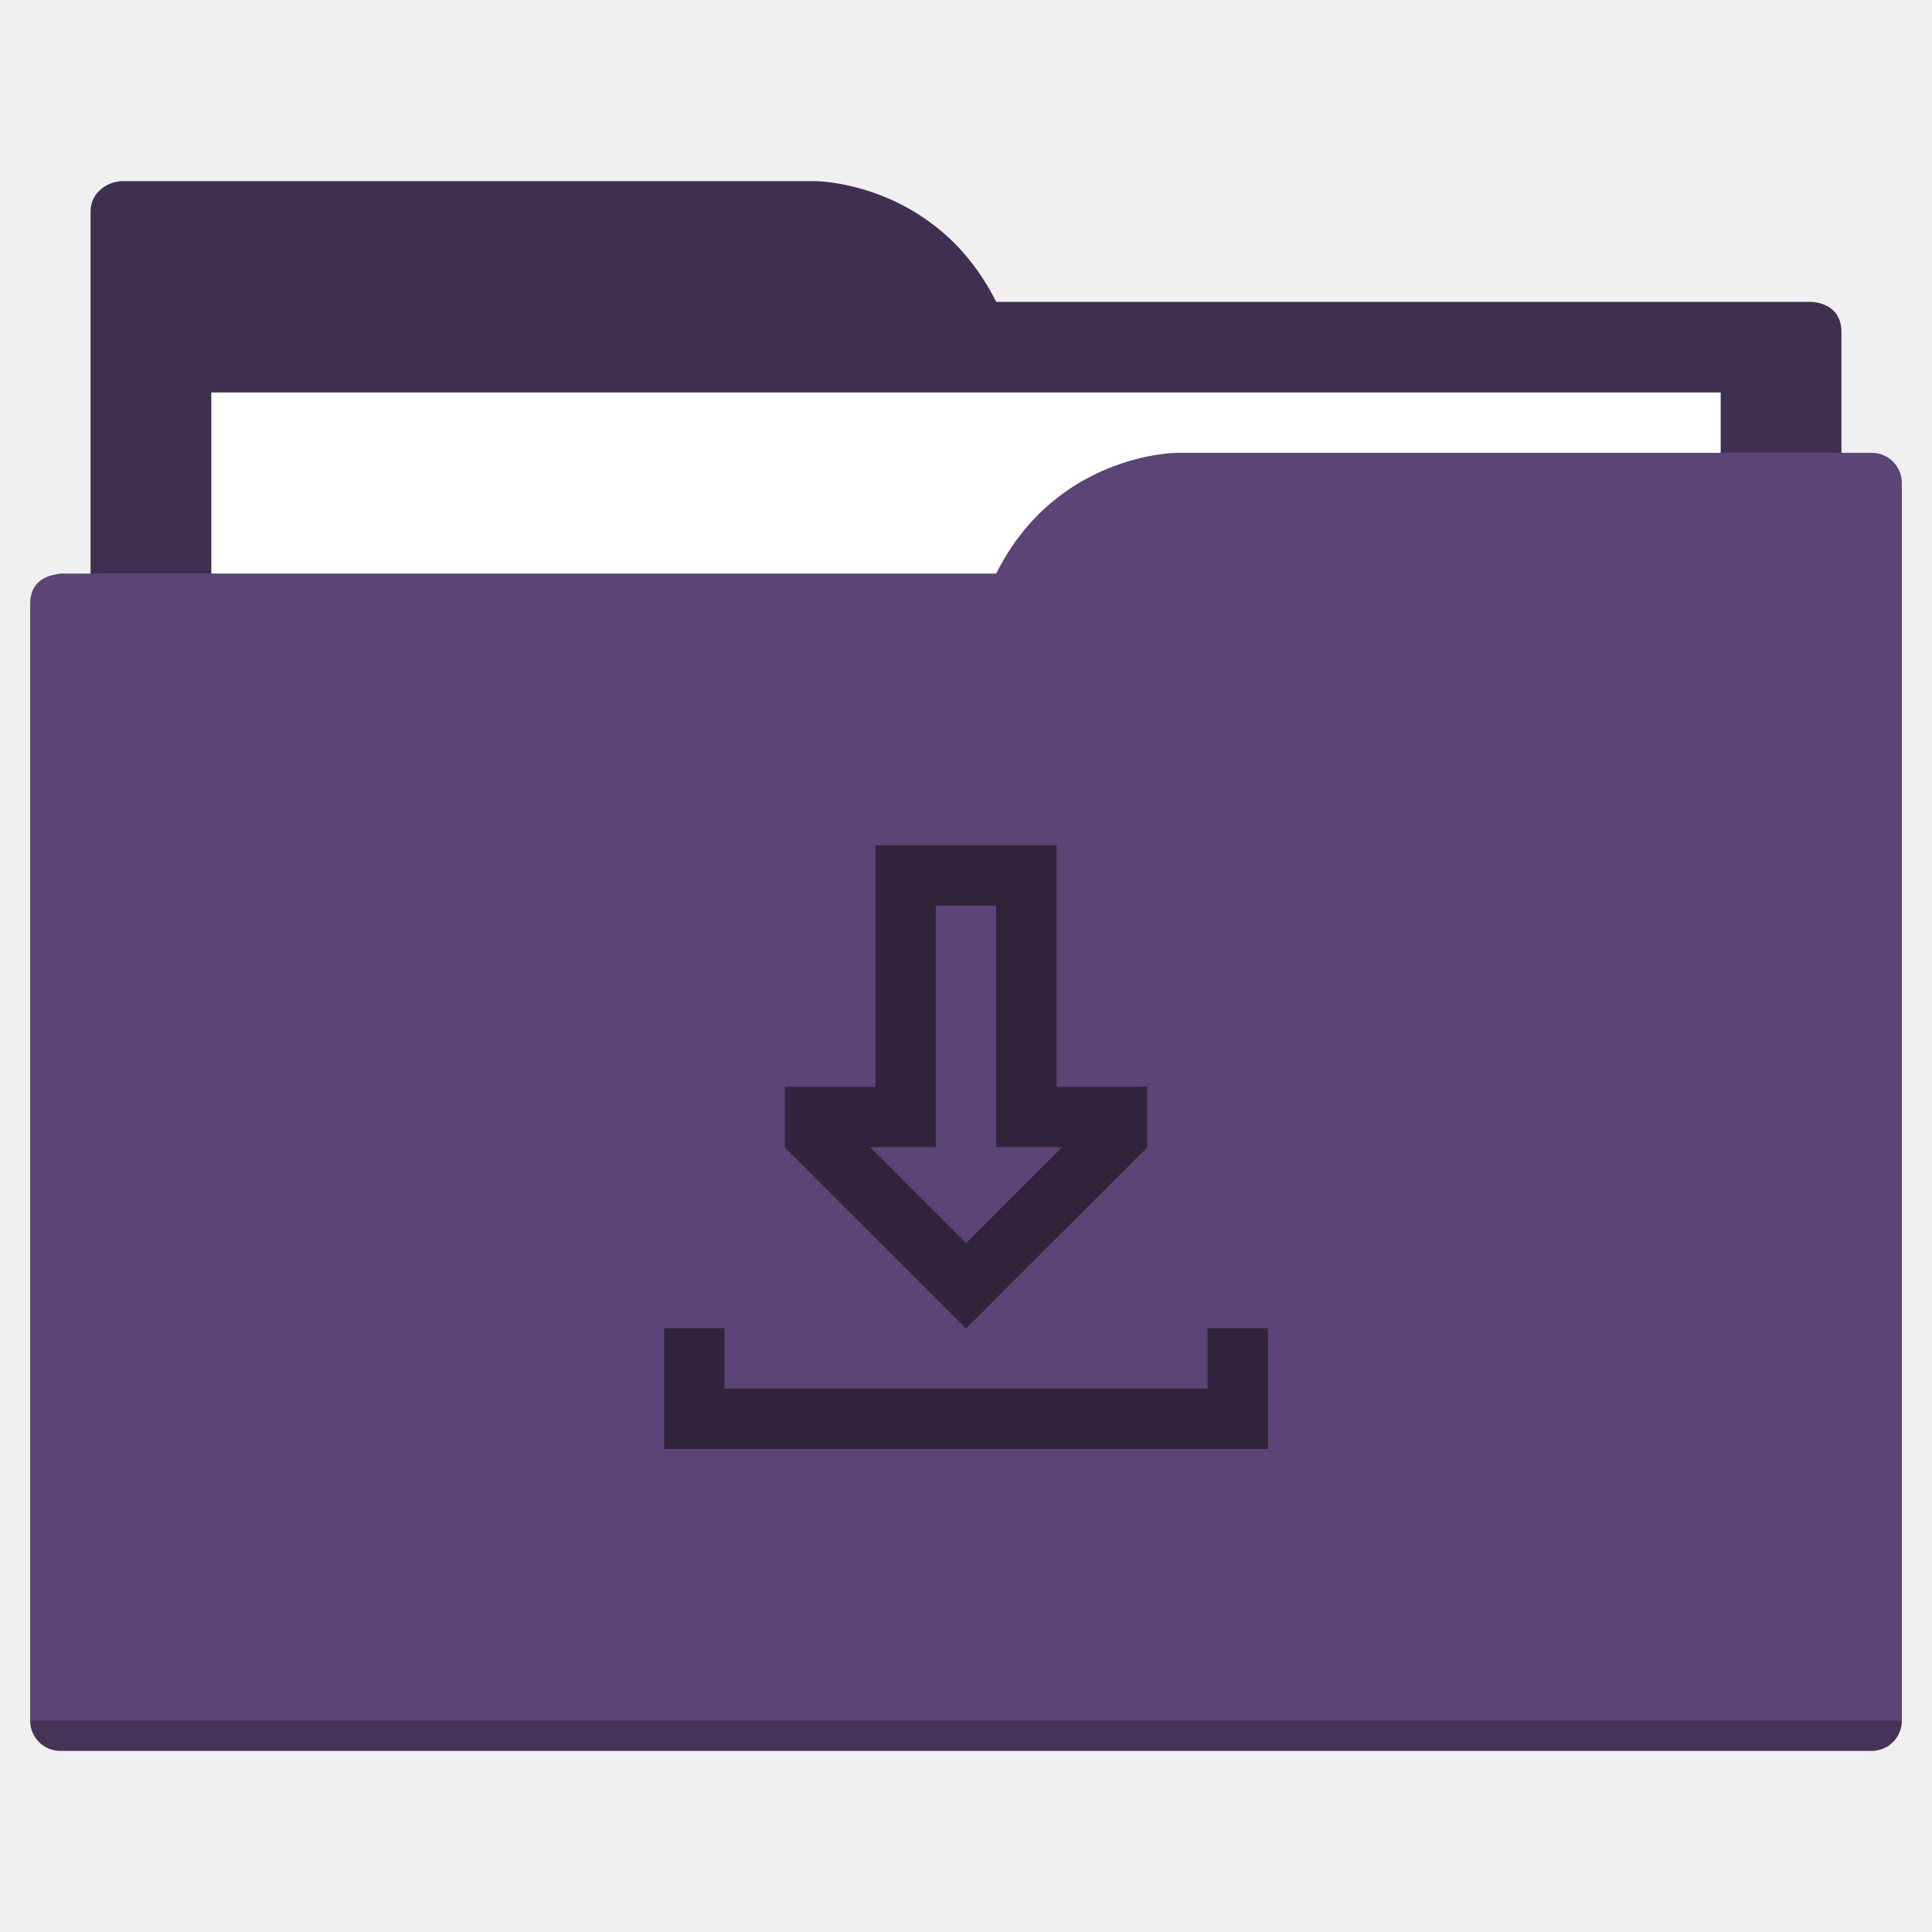
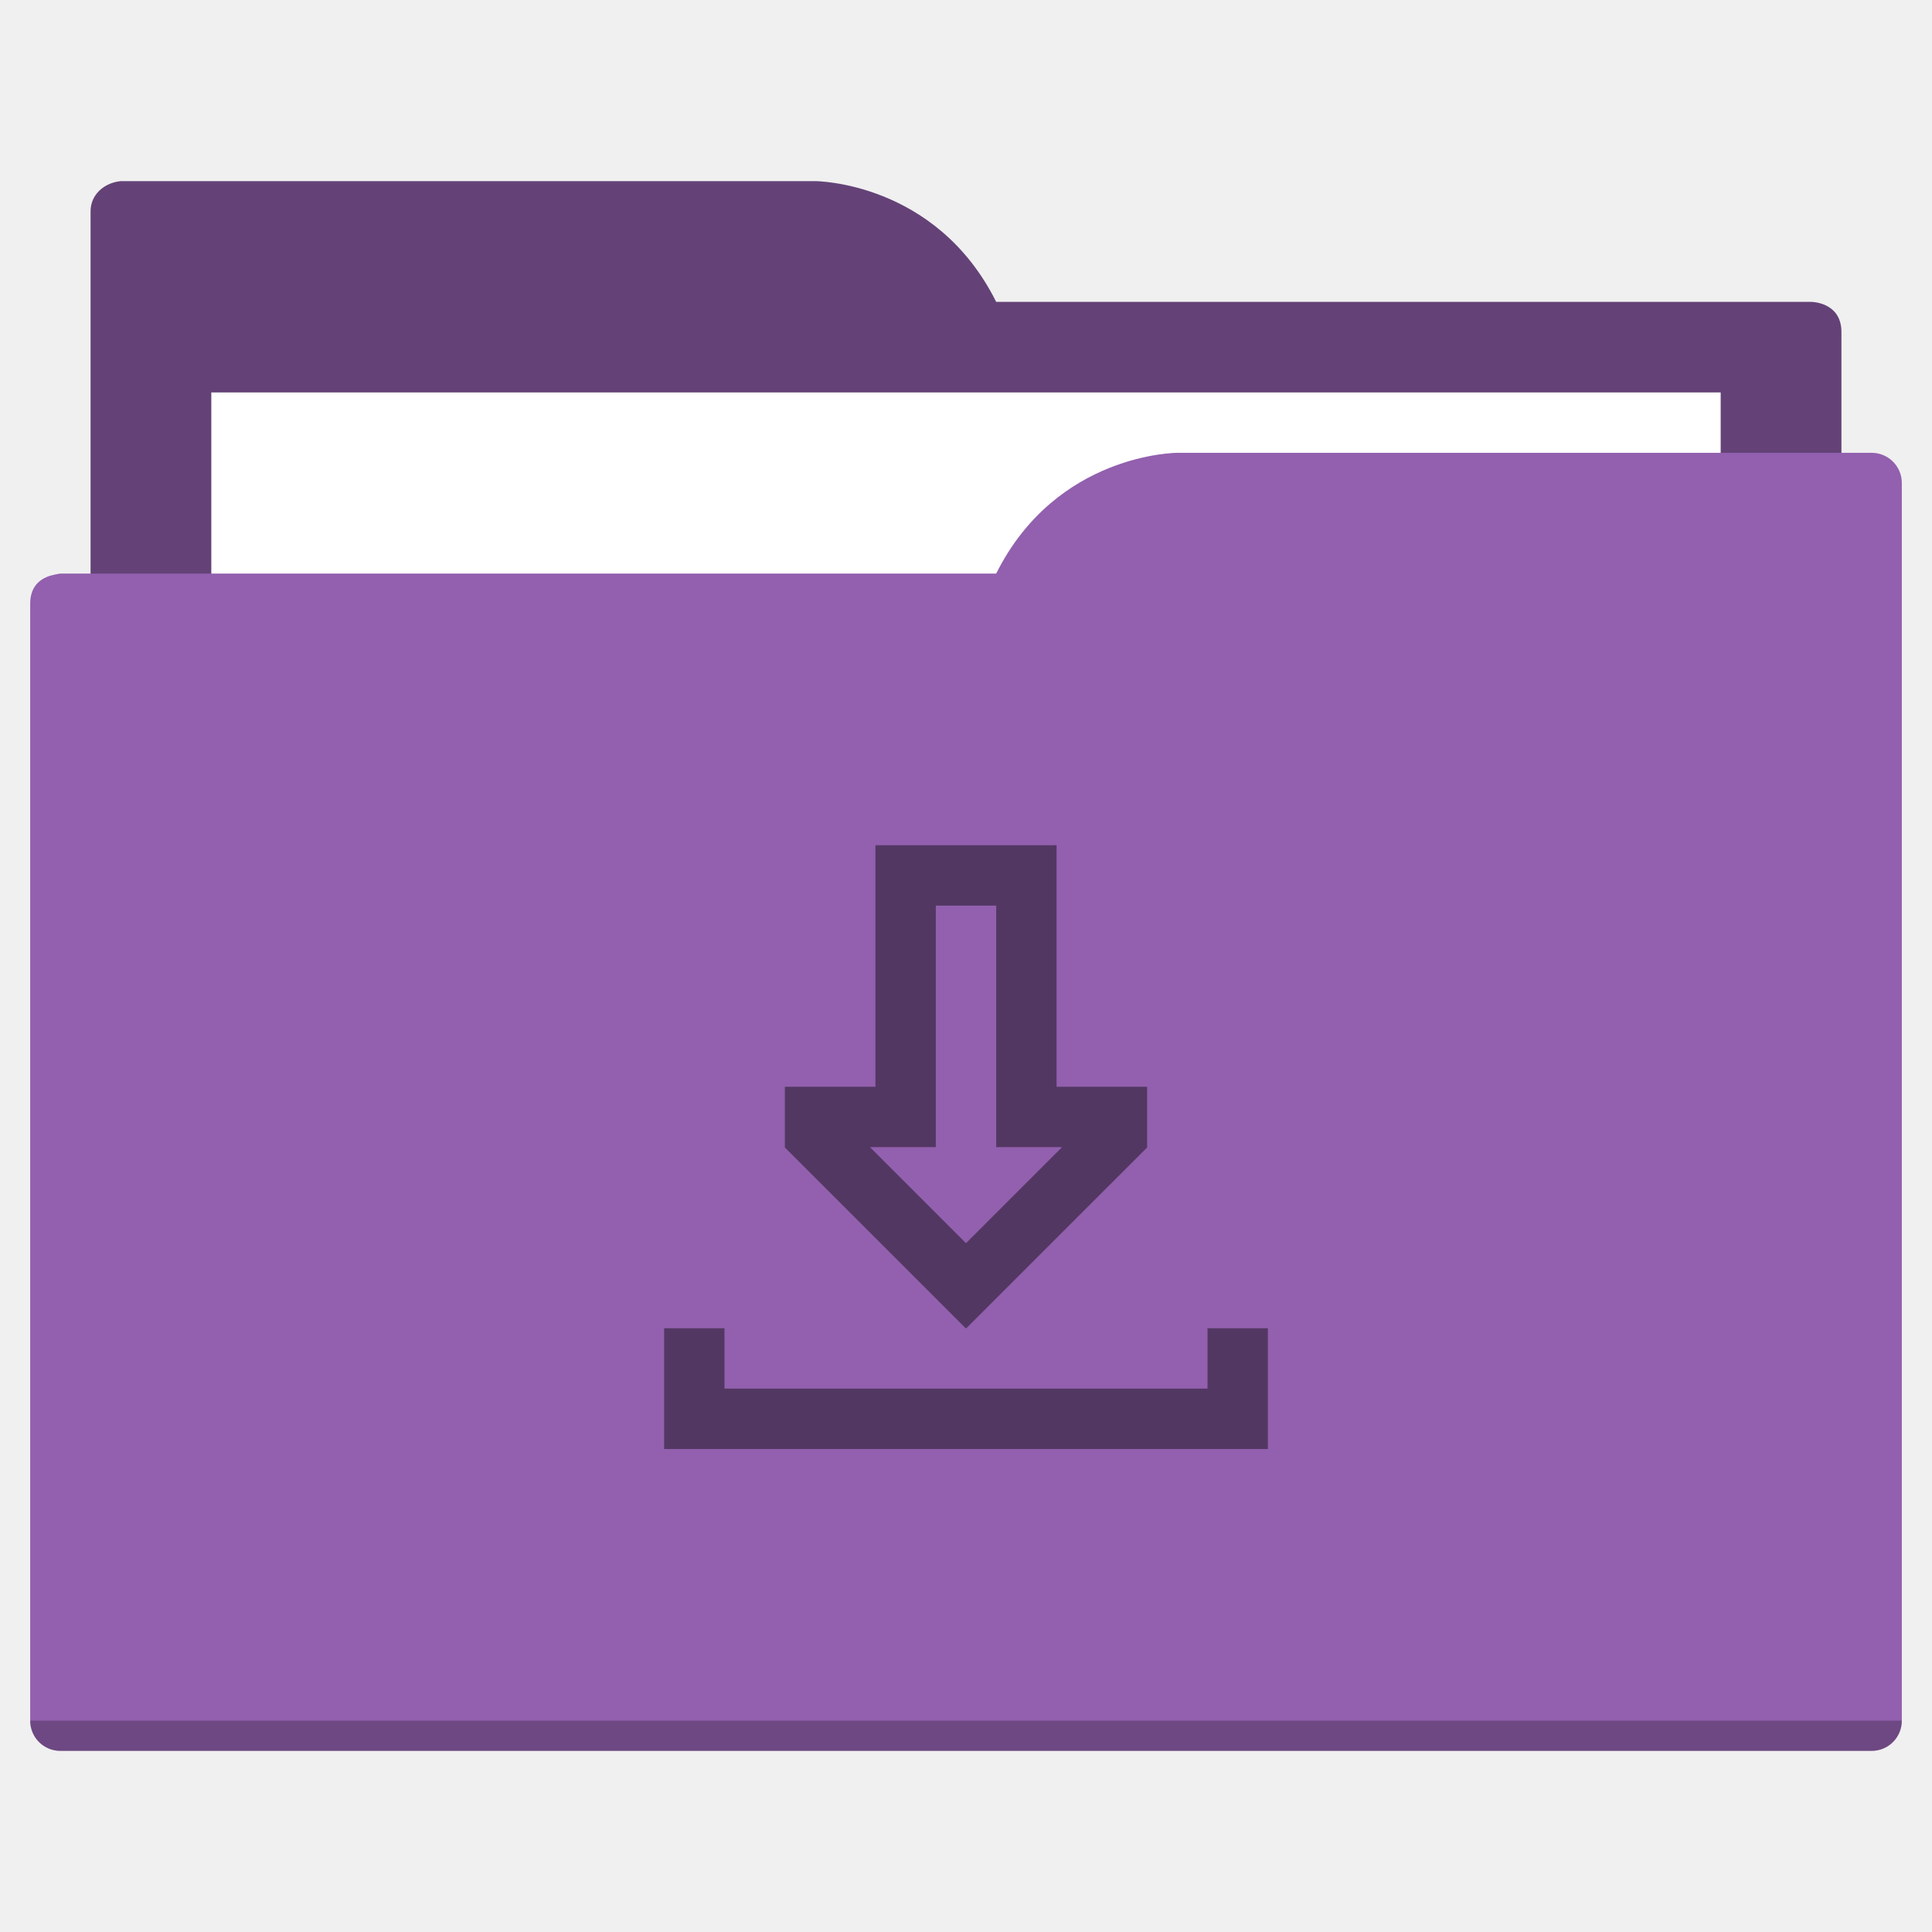
<svg xmlns="http://www.w3.org/2000/svg" width="64" height="64" id="svg5453" version="1.1" viewBox="0 0 64 64">
  <defs id="defs5455" />
  <g id="layer1" transform="translate(-384.5714,-483.798)">
-     <path style="fill:#3f2f51;fill-opacity:1;fill-rule:evenodd;stroke:none;stroke-width:1px;stroke-linecap:butt;stroke-linejoin:miter;stroke-opacity:1" d="M 4 6 C 3.449 6.055 3 6.446 3 7 L 3 9 L 3 49 L 61 49 L 61 14 L 61 13 L 61 11 C 61 10 60 10 60 10 L 58 10 L 37 10 L 33 10 C 31 6 27 6 27 6 L 5 6 L 4 6 z " transform="translate(384.5714,483.798)" id="folderTab" />
+     <path style="fill:#644277;fill-opacity:1;fill-rule:evenodd;stroke:none;stroke-width:1px;stroke-linecap:butt;stroke-linejoin:miter;stroke-opacity:1" d="M 4 6 C 3.449 6.055 3 6.446 3 7 L 3 9 L 3 49 L 61 49 L 61 14 L 61 13 L 61 11 C 61 10 60 10 60 10 L 58 10 L 37 10 L 33 10 C 31 6 27 6 27 6 L 5 6 L 4 6 z " transform="translate(384.5714,483.798)" id="folderTab" />
    <path style="color:#000000;text-decoration:none;text-decoration-line:none;text-decoration-style:solid;text-decoration-color:#000000;white-space:normal;clip-rule:nonzero;display:inline;overflow:visible;visibility:visible;opacity:1;isolation:auto;mix-blend-mode:normal;color-interpolation:sRGB;color-interpolation-filters:linearRGB;solid-color:#000000;solid-opacity:1;fill:#ffffff;fill-opacity:1;fill-rule:nonzero;stroke:none;stroke-width:1;stroke-linecap:butt;stroke-linejoin:miter;stroke-miterlimit:4;stroke-dasharray:none;stroke-dashoffset:0;stroke-opacity:1;color-rendering:auto;image-rendering:auto;shape-rendering:auto;text-rendering:auto;enable-background:accumulate" d="m 391.571,496.798 50,0 0,32 -50,0 z" id="folderPaper" />
-     <path style="fill:#5c4476;fill-opacity:1;fill-rule:evenodd;stroke:none;stroke-width:1px;stroke-linecap:butt;stroke-linejoin:miter;stroke-opacity:1" d="M 39 15 C 39 15 35 15 33 19 L 29 19 L 4 19 L 2 19 C 2 19 1.868 19.017 1.711 19.059 C 1.665 19.073 1.619 19.081 1.576 19.102 C 1.302 19.211 1 19.445 1 20 L 1 22 L 1 23 L 1 57 C 1 57.554 1.446 58 2 58 L 62 58 C 62.554 58 63 57.554 63 57 L 63 18 L 63 16 C 63 15.446 62.554 15 62 15 L 61 15 L 39 15 z " transform="translate(384.5714,483.798)" id="folderFront" />
+     <path style="fill:#9260ae;fill-opacity:1;fill-rule:evenodd;stroke:none;stroke-width:1px;stroke-linecap:butt;stroke-linejoin:miter;stroke-opacity:1" d="M 39 15 C 39 15 35 15 33 19 L 29 19 L 4 19 L 2 19 C 2 19 1.868 19.017 1.711 19.059 C 1.665 19.073 1.619 19.081 1.576 19.102 C 1.302 19.211 1 19.445 1 20 L 1 22 L 1 23 L 1 57 C 1 57.554 1.446 58 2 58 L 62 58 C 62.554 58 63 57.554 63 57 L 63 18 L 63 16 C 63 15.446 62.554 15 62 15 L 61 15 L 39 15 z " transform="translate(384.5714,483.798)" id="folderFront" />
    <path style="opacity:0.25;fill:#000000;fill-opacity:1;stroke:none" d="m 385.571,540.798 c 0,0.554 0.446,1 1,1 l 60,0 c 0.554,0 1,-0.446 1,-1 z" id="folderShadow" />
-     <path style="color:#000000;text-decoration:none;text-decoration-line:none;text-decoration-style:solid;text-decoration-color:#000000;white-space:normal;clip-rule:nonzero;display:inline;overflow:visible;visibility:visible;opacity:1;isolation:auto;mix-blend-mode:normal;color-interpolation:sRGB;color-interpolation-filters:linearRGB;solid-color:#000000;solid-opacity:1;fill:#30243d;fill-opacity:1;fill-rule:nonzero;stroke:none;stroke-width:1;stroke-linecap:butt;stroke-linejoin:miter;stroke-miterlimit:4;stroke-dasharray:none;stroke-dashoffset:0;stroke-opacity:1;color-rendering:auto;image-rendering:auto;shape-rendering:auto;text-rendering:auto;enable-background:accumulate" d="m 29,28 0,8 -3,0 0,2 0,0.012 L 31.99,44 32,44 32.01,44 38,38.012 38,38 l 0,-2 -3,0 0,-8 -6,0 z m 2,2 2,0 0,6 0,2 2.182,0 L 32,41.182 28.818,38 31,38 l 0,-2 0,-6 z m -9,14 0,2 0,2 2,0 18,0 0,-2 0,-2 -2,0 0,2 -16,0 0,-2 -2,0 z" transform="translate(384.5714,483.798)" id="folderGlyph" />
-     <rect style="color:#000000;clip-rule:nonzero;display:inline;overflow:visible;visibility:visible;opacity:1;isolation:auto;mix-blend-mode:normal;color-interpolation:sRGB;color-interpolation-filters:linearRGB;solid-color:#000000;solid-opacity:1;fill:#3f2f51;fill-opacity:1;fill-rule:nonzero;stroke:none;stroke-width:1;stroke-linecap:butt;stroke-linejoin:miter;stroke-miterlimit:4;stroke-dasharray:none;stroke-dashoffset:0;stroke-opacity:1;color-rendering:auto;image-rendering:auto;shape-rendering:auto;text-rendering:auto;enable-background:accumulate" id="rect4157" width="5" height="5" x="377.571" y="483.798" />
-     <rect style="color:#000000;clip-rule:nonzero;display:inline;overflow:visible;visibility:visible;opacity:1;isolation:auto;mix-blend-mode:normal;color-interpolation:sRGB;color-interpolation-filters:linearRGB;solid-color:#000000;solid-opacity:1;fill:#5c4476;fill-opacity:1;fill-rule:nonzero;stroke:none;stroke-width:1;stroke-linecap:butt;stroke-linejoin:miter;stroke-miterlimit:4;stroke-dasharray:none;stroke-dashoffset:0;stroke-opacity:1;color-rendering:auto;image-rendering:auto;shape-rendering:auto;text-rendering:auto;enable-background:accumulate" id="rect4157-5" width="5" height="5" x="377.571" y="491.798" />
-     <rect style="color:#000000;clip-rule:nonzero;display:inline;overflow:visible;visibility:visible;opacity:1;isolation:auto;mix-blend-mode:normal;color-interpolation:sRGB;color-interpolation-filters:linearRGB;solid-color:#000000;solid-opacity:1;fill:#30243d;fill-opacity:1;fill-rule:nonzero;stroke:none;stroke-width:1;stroke-linecap:butt;stroke-linejoin:miter;stroke-miterlimit:4;stroke-dasharray:none;stroke-dashoffset:0;stroke-opacity:1;color-rendering:auto;image-rendering:auto;shape-rendering:auto;text-rendering:auto;enable-background:accumulate" id="rect4157-8" width="5" height="5" x="377.571" y="499.798" />
+     <path style="color:#000000;text-decoration:none;text-decoration-line:none;text-decoration-style:solid;text-decoration-color:#000000;white-space:normal;clip-rule:nonzero;display:inline;overflow:visible;visibility:visible;opacity:1;isolation:auto;mix-blend-mode:normal;color-interpolation:sRGB;color-interpolation-filters:linearRGB;solid-color:#000000;solid-opacity:1;fill:#533763;fill-opacity:1;fill-rule:nonzero;stroke:none;stroke-width:1;stroke-linecap:butt;stroke-linejoin:miter;stroke-miterlimit:4;stroke-dasharray:none;stroke-dashoffset:0;stroke-opacity:1;color-rendering:auto;image-rendering:auto;shape-rendering:auto;text-rendering:auto;enable-background:accumulate" d="m 29,28 0,8 -3,0 0,2 0,0.012 L 31.99,44 32,44 32.01,44 38,38.012 38,38 l 0,-2 -3,0 0,-8 -6,0 z m 2,2 2,0 0,6 0,2 2.182,0 L 32,41.182 28.818,38 31,38 l 0,-2 0,-6 z m -9,14 0,2 0,2 2,0 18,0 0,-2 0,-2 -2,0 0,2 -16,0 0,-2 -2,0 z" transform="translate(384.5714,483.798)" id="folderGlyph" />
+     <rect style="color:#000000;clip-rule:nonzero;display:inline;overflow:visible;visibility:visible;opacity:1;isolation:auto;mix-blend-mode:normal;color-interpolation:sRGB;color-interpolation-filters:linearRGB;solid-color:#000000;solid-opacity:1;fill:#644277;fill-opacity:1;fill-rule:nonzero;stroke:none;stroke-width:1;stroke-linecap:butt;stroke-linejoin:miter;stroke-miterlimit:4;stroke-dasharray:none;stroke-dashoffset:0;stroke-opacity:1;color-rendering:auto;image-rendering:auto;shape-rendering:auto;text-rendering:auto;enable-background:accumulate" id="rect4157" width="5" height="5" x="377.571" y="483.798" />
+     <rect style="color:#000000;clip-rule:nonzero;display:inline;overflow:visible;visibility:visible;opacity:1;isolation:auto;mix-blend-mode:normal;color-interpolation:sRGB;color-interpolation-filters:linearRGB;solid-color:#000000;solid-opacity:1;fill:#9260ae;fill-opacity:1;fill-rule:nonzero;stroke:none;stroke-width:1;stroke-linecap:butt;stroke-linejoin:miter;stroke-miterlimit:4;stroke-dasharray:none;stroke-dashoffset:0;stroke-opacity:1;color-rendering:auto;image-rendering:auto;shape-rendering:auto;text-rendering:auto;enable-background:accumulate" id="rect4157-5" width="5" height="5" x="377.571" y="491.798" />
+     <rect style="color:#000000;clip-rule:nonzero;display:inline;overflow:visible;visibility:visible;opacity:1;isolation:auto;mix-blend-mode:normal;color-interpolation:sRGB;color-interpolation-filters:linearRGB;solid-color:#000000;solid-opacity:1;fill:#533763;fill-opacity:1;fill-rule:nonzero;stroke:none;stroke-width:1;stroke-linecap:butt;stroke-linejoin:miter;stroke-miterlimit:4;stroke-dasharray:none;stroke-dashoffset:0;stroke-opacity:1;color-rendering:auto;image-rendering:auto;shape-rendering:auto;text-rendering:auto;enable-background:accumulate" id="rect4157-8" width="5" height="5" x="377.571" y="499.798" />
  </g>
</svg>
